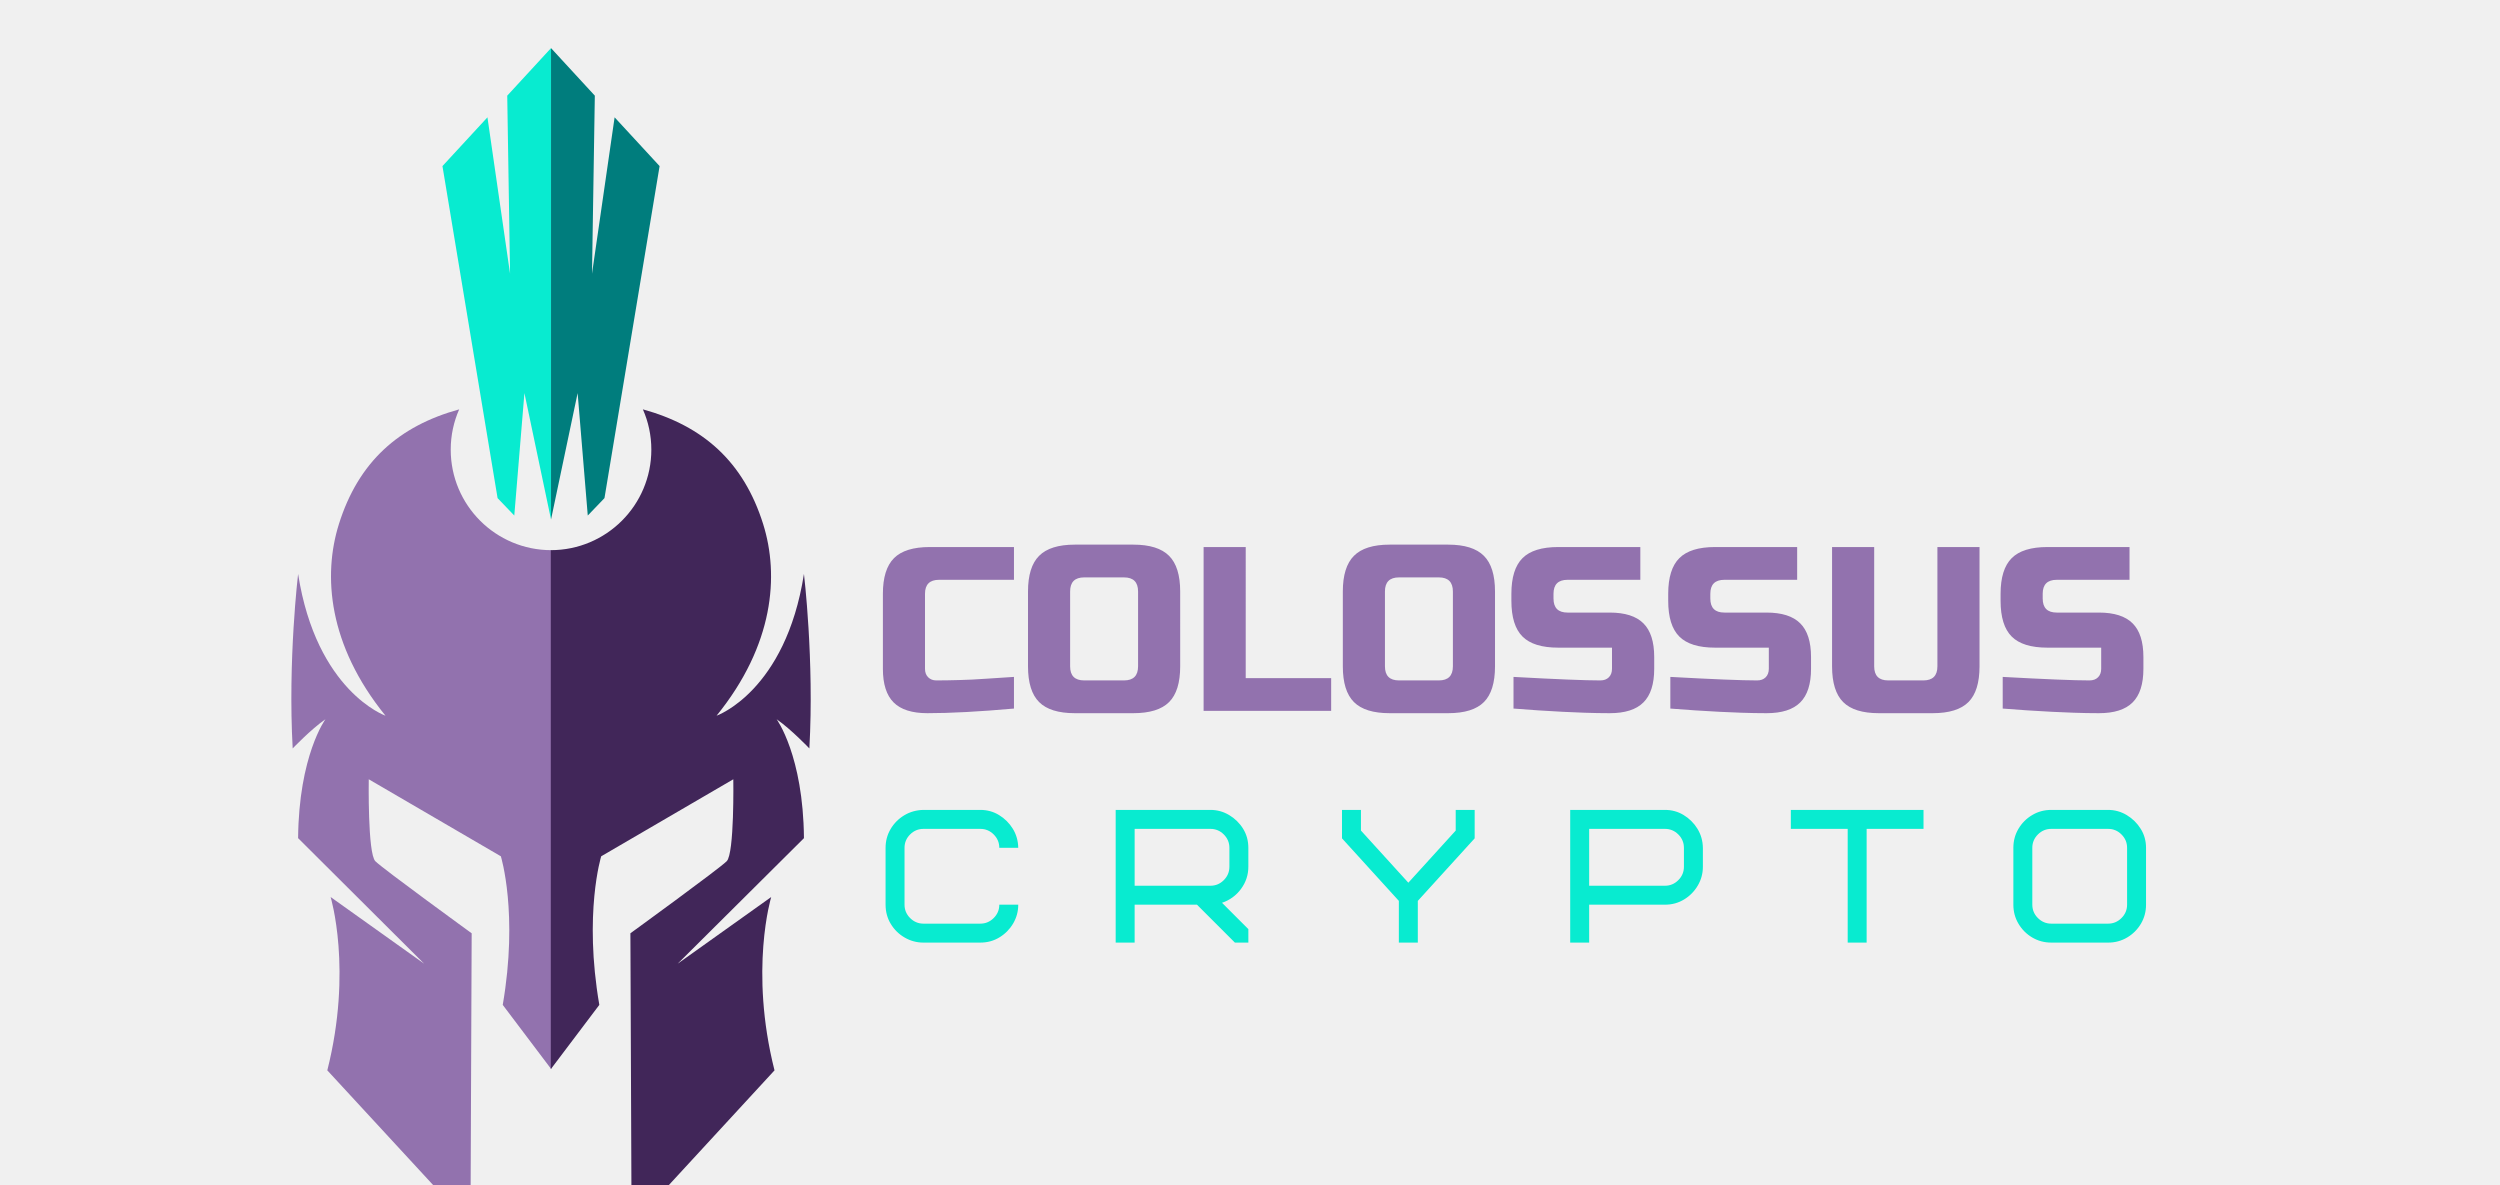
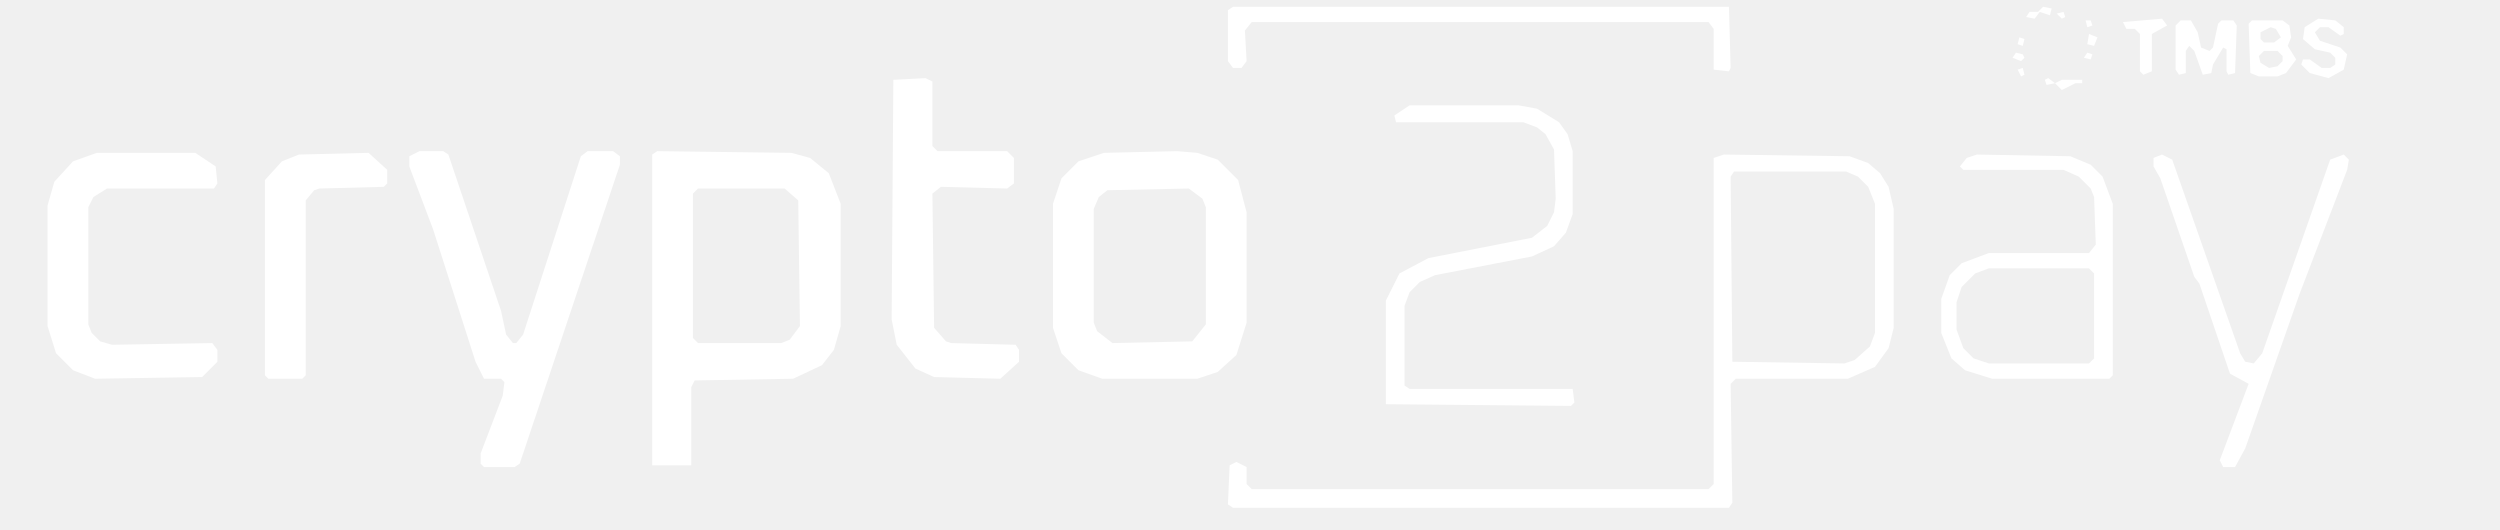
- <svg xmlns="http://www.w3.org/2000/svg" width="422" height="200" viewBox="40 80 320 200" fill="none">
-   <g clip-path="url(#a)">
-     <path fill="#08ebd0" d="m82.012 88.121-7.39 8.027.476 30.051-3.817-26.394-7.594 8.23 9.305 56.047 2.82 2.941 1.711-20.671 4.489 21.347Zm0 0" fill-rule="evenodd" />
-   </g>
-   <g clip-path="url(#b)">
-     <path fill="#007d7d" d="m82.012 88.121 7.394 8.027-.476 30.051 3.816-26.394 7.594 8.23-9.305 56.047-2.82 2.941-1.711-20.671-4.492 21.347Zm0 0" fill-rule="evenodd" />
-   </g>
-   <g clip-path="url(#c)">
-     <path fill="#9272ae" d="M46.2 168.492c-2.704 8.63-1.829 20.356 7.87 32.32 0 0-11.648-4.097-14.75-23.93 0 0-1.746 14.548-.914 29.454 0 0 3.063-3.219 5.528-4.93 0 0-4.493 6.121-4.614 20.074l21.27 21.188-15.781-11.25s3.734 12.281-.559 29.258l24.168 26.195.2-49.332s-14.946-10.851-16.259-12.164c-1.312-1.312-1.113-13.832-1.113-13.832l22.3 13s2.981 9.617.317 25.082l8.192 10.852v-87.61c-9.383 0-16.973-7.594-16.973-16.972 0-2.426.516-4.73 1.43-6.797-10.215 2.82-17.012 8.863-20.313 19.394m0 0" fill-rule="evenodd" />
-   </g>
-   <g clip-path="url(#d)">
-     <path fill="#412659" d="M117.828 168.492c2.703 8.63 1.828 20.356-7.871 32.32 0 0 11.648-4.097 14.75-23.93 0 0 1.746 14.548.914 29.454 0 0-3.062-3.219-5.527-4.93 0 0 4.492 6.121 4.613 20.074l-21.309 21.188 15.782-11.25s-3.735 12.281.558 29.258L95.61 286.87l-.199-49.332s14.945-10.851 16.258-12.164 1.113-13.832 1.113-13.832l-22.3 13s-2.981 9.617-.317 25.082l-8.191 10.852v-87.61c9.382 0 16.972-7.594 16.972-16.972 0-2.426-.515-4.73-1.43-6.797 10.215 2.82 17.012 8.863 20.313 19.394m0 0" fill-rule="evenodd" />
-   </g>
-   <path d="M160.157 199.606q-8.813.78-14.61.78c-2.585 0-4.484-.6-5.702-1.812q-1.815-1.81-1.813-5.687V180.23c0-2.757.625-4.765 1.875-6.015q1.873-1.875 6.031-1.875h14.22v5.531h-12.642c-1.586 0-2.376.79-2.376 2.36v12.655q-.001.909.532 1.437.543.533 1.375.531.827 0 1.812-.015a97 97 0 0 0 2.047-.047q1.079-.045 2.156-.078a91 91 0 0 0 2.813-.172q1.715-.123 4.281-.281Zm20.949-19.766q-.001-2.374-2.375-2.375h-6.718q-2.378.001-2.376 2.375v12.64c0 1.586.79 2.375 2.376 2.375h6.718c1.582 0 2.375-.789 2.375-2.375Zm7.11 12.64q0 4.159-1.875 6.032t-6.032 1.874h-9.875c-2.773 0-4.78-.625-6.03-1.875q-1.877-1.872-1.877-6.031v-12.64c0-2.758.625-4.766 1.875-6.016q1.873-1.889 6.031-1.89h9.875q4.156.002 6.032 1.89c1.25 1.25 1.875 3.258 1.875 6.016Zm11.061 1.985h14.422v5.531h-21.531V172.34h7.11Zm34.971-14.625q-.001-2.374-2.375-2.375h-6.718q-2.378.001-2.376 2.375v12.64c0 1.586.79 2.375 2.376 2.375h6.718c1.582 0 2.375-.789 2.375-2.375Zm7.11 12.64q0 4.159-1.875 6.032t-6.032 1.874h-9.875c-2.773 0-4.78-.625-6.03-1.875q-1.877-1.872-1.877-6.031v-12.64c0-2.758.625-4.766 1.875-6.016q1.873-1.889 6.031-1.89h9.875q4.156.002 6.032 1.89c1.25 1.25 1.875 3.258 1.875 6.016Zm3.123 1.782c7.219.398 12.101.593 14.656.593q.904.001 1.438-.53.528-.53.53-1.438v-3.563h-9.076c-2.774 0-4.781-.625-6.031-1.875q-1.875-1.873-1.876-6.031v-1.188c0-2.757.626-4.765 1.876-6.015s3.257-1.875 6.03-1.875h13.86v5.531h-12.282c-1.586 0-2.375.79-2.375 2.36v.796c0 1.586.789 2.375 2.375 2.375h7.11q3.871.001 5.687 1.813 1.827 1.814 1.828 5.687v1.985q0 3.878-1.828 5.687-1.816 1.815-5.689 1.813-2.014-.001-4.264-.079l-3.641-.155a283 283 0 0 1-8.328-.547Zm26.472 0c7.219.398 12.101.593 14.656.593q.904.001 1.438-.53.528-.53.53-1.438v-3.563h-9.076c-2.774 0-4.781-.625-6.031-1.875q-1.875-1.873-1.876-6.031v-1.188c0-2.757.626-4.765 1.876-6.015s3.257-1.875 6.03-1.875h13.86v5.531h-12.282c-1.586 0-2.375.79-2.375 2.36v.796c0 1.586.789 2.375 2.375 2.375h7.11q3.871.001 5.687 1.813 1.827 1.814 1.828 5.687v1.985q0 3.878-1.828 5.687-1.816 1.815-5.689 1.813-2.014-.001-4.264-.079l-3.641-.155a283 283 0 0 1-8.328-.547Zm45.081-21.922h7.11v20.14q0 4.159-1.875 6.032t-6.032 1.874h-9.078q-4.158 0-6.031-1.874-1.875-1.873-1.875-6.032v-20.14h7.11v20.14c0 1.586.788 2.375 2.374 2.375h5.922c1.582 0 2.375-.789 2.375-2.375Zm11.023 21.922c7.219.398 12.101.593 14.656.593q.904.001 1.438-.53.528-.53.53-1.438v-3.563h-9.076c-2.774 0-4.781-.625-6.031-1.875q-1.875-1.873-1.876-6.031v-1.188c0-2.757.626-4.765 1.876-6.015s3.257-1.875 6.03-1.875h13.86v5.531h-12.282c-1.586 0-2.375.79-2.375 2.36v.796c0 1.586.789 2.375 2.375 2.375h7.11q3.871.001 5.687 1.813 1.827 1.814 1.828 5.687v1.985q0 3.878-1.828 5.687-1.816 1.815-5.689 1.813-2.014-.001-4.264-.079l-3.641-.155a283 283 0 0 1-8.328-.547Zm0 0" fill="#9272ae" />
-   <path d="M144.884 216.712h9.597q1.729 0 3.153.867a6.95 6.95 0 0 1 2.32 2.3c.594.961.906 2.04.926 3.235h-3.2c0-.875-.312-1.629-.945-2.258q-.942-.942-2.254-.941h-9.597q-1.314-.001-2.258.941-.943.945-.942 2.258v9.598q0 1.312.942 2.253.945.945 2.258.946h9.597q1.311-.001 2.254-.946.948-.941.946-2.253h3.199q.001 1.693-.848 3.152a6.7 6.7 0 0 1-2.305 2.351q-1.452.896-3.246.895h-9.597a6.2 6.2 0 0 1-3.168-.848 6.5 6.5 0 0 1-2.352-2.304q-.879-1.454-.879-3.246v-9.598c0-1.152.282-2.211.848-3.168a6.55 6.55 0 0 1 2.3-2.32q1.459-.88 3.25-.914m51.64 9.601v-3.2q-.002-1.312-.945-2.257-.944-.942-2.254-.941h-12.798v9.597h12.797q1.311 0 2.254-.945.944-.943.945-2.254m3.201 12.797h-2.274l-6.399-6.398h-10.523v6.398h-3.201v-22.398h15.997q1.694 0 3.152.867a6.9 6.9 0 0 1 2.352 2.3q.895 1.442.894 3.235v3.2q0 2.044-1.23 3.726a6.5 6.5 0 0 1-3.215 2.35l4.445 4.446Zm38.2-17.598-9.597 10.559v7.039h-3.2v-7.04l-9.597-10.557v-4.8h3.199v3.488l8 8.8 7.996-8.8v-3.488h3.2Zm35.324 4.801v-3.2q-.002-1.312-.945-2.257-.944-.942-2.254-.941H257.25v9.597h12.797q1.311 0 2.254-.945.944-.943.945-2.254m3.2-3.2v3.2q0 1.694-.849 3.149a6.65 6.65 0 0 1-2.304 2.355q-1.454.893-3.246.895H257.25v6.398h-3.2v-22.398h15.997q1.728 0 3.152.867a6.95 6.95 0 0 1 2.32 2.3c.594.961.907 2.04.926 3.235m37.245-3.199h-9.601v19.195h-3.2v-19.195h-9.597v-3.203h22.398Zm34.362 12.797v-9.598q.002-1.314-.946-2.258-.942-.942-2.254-.941h-9.597q-1.314-.001-2.258.941-.943.945-.942 2.258v9.598q0 1.312.942 2.253.945.945 2.258.946h9.597q1.311-.001 2.254-.946.948-.941.946-2.253m3.199-9.598v9.598c0 1.171-.29 2.246-.863 3.214a6.54 6.54 0 0 1-2.32 2.32 6.2 6.2 0 0 1-3.217.864h-9.596q-1.763-.002-3.215-.863a6.54 6.54 0 0 1-2.32-2.32c-.579-.97-.864-2.044-.864-3.215v-9.598c0-1.176.285-2.246.864-3.219a6.5 6.5 0 0 1 2.32-2.316q1.452-.867 3.215-.867h9.597q1.694.002 3.153.882a7 7 0 0 1 2.351 2.32q.896 1.436.895 3.2m0 0" fill="#08ebd0" />
+ <svg xmlns="http://www.w3.org/2000/svg" viewBox="0 0 368 78">
+   <path d="M 345.00,22.75 L 343.00,23.50 L 333.00,52.00 L 331.75,53.50 L 330.50,53.25 L 329.75,52.00 L 319.75,23.50 L 318.25,22.75 L 317.00,23.25 L 317.00,24.50 L 318.00,26.25 L 323.00,40.75 L 323.75,41.75 L 328.25,55.00 L 331.00,56.50 L 326.75,67.75 L 327.25,68.75 L 329.00,68.75 L 330.50,66.00 L 338.50,43.25 L 345.50,25.00 L 345.75,23.50 Z M 289.50,23.25 L 288.50,24.50 L 289.00,25.00 L 303.75,25.00 L 306.00,26.00 L 307.75,27.75 L 308.25,29.00 L 308.50,36.00 L 307.50,37.25 L 292.75,37.25 L 288.75,38.75 L 287.00,40.50 L 285.75,44.00 L 285.75,49.00 L 287.25,52.75 L 289.25,54.50 L 293.25,55.75 L 310.50,55.75 L 311.00,55.25 L 311.00,30.00 L 309.50,26.00 L 307.75,24.25 L 304.75,23.00 L 291.00,22.75 Z M 288.75,42.25 L 290.75,40.25 L 292.75,39.50 L 307.50,39.50 L 308.25,40.25 L 308.25,52.75 L 307.50,53.50 L 292.75,53.50 L 290.50,52.75 L 289.00,51.25 L 288.00,48.50 L 288.00,44.50 Z M 278.00,27.50 L 276.75,25.50 L 275.00,24.00 L 272.25,23.00 L 253.75,22.75 L 252.25,23.25 L 252.25,71.25 L 251.50,72.00 L 184.25,72.00 L 183.50,71.25 L 183.50,68.75 L 182.00,68.00 L 181.00,68.50 L 180.75,74.25 L 181.50,74.75 L 254.50,74.75 L 255.00,74.00 L 254.75,56.50 L 255.50,55.75 L 272.00,55.75 L 276.00,54.00 L 278.00,51.25 L 278.75,48.25 L 278.75,30.75 Z M 255.25,25.25 L 271.75,25.25 L 273.50,26.00 L 275.00,27.50 L 276.00,30.00 L 276.00,49.00 L 275.25,51.00 L 273.00,53.00 L 271.50,53.50 L 255.00,53.25 L 254.75,26.00 Z M 10.75,23.75 L 8.00,26.75 L 7.00,30.25 L 7.00,48.00 L 8.25,52.00 L 10.75,54.50 L 14.00,55.75 L 29.75,55.50 L 32.00,53.25 L 32.00,51.50 L 31.25,50.50 L 16.50,50.75 L 14.75,50.25 L 13.50,49.00 L 13.00,47.75 L 13.00,30.50 L 13.75,29.00 L 15.75,27.75 L 31.50,27.75 L 32.00,27.00 L 31.75,24.50 L 28.75,22.50 L 14.25,22.50 Z M 179.25,23.50 L 176.25,22.50 L 173.25,22.25 L 162.50,22.50 L 158.75,23.75 L 156.25,26.25 L 155.00,30.00 L 155.00,48.25 L 156.25,52.00 L 158.75,54.50 L 162.25,55.75 L 176.25,55.75 L 179.25,54.75 L 182.00,52.25 L 183.50,47.50 L 183.50,31.25 L 182.25,26.50 Z M 163.00,28.00 L 175.00,27.75 L 177.00,29.25 L 177.50,30.50 L 177.50,47.75 L 175.50,50.25 L 163.75,50.50 L 161.50,48.75 L 161.00,47.50 L 161.00,30.75 L 161.75,29.00 Z M 119.25,23.25 L 116.50,22.50 L 96.75,22.25 L 96.00,22.75 L 96.00,68.50 L 101.75,68.50 L 101.75,57.00 L 102.25,56.00 L 116.75,55.75 L 121.00,53.75 L 122.75,51.50 L 123.75,48.00 L 123.75,30.00 L 122.00,25.50 Z M 102.75,27.75 L 115.50,27.75 L 117.50,29.50 L 117.75,48.00 L 116.25,50.00 L 115.00,50.50 L 102.75,50.50 L 102.00,49.75 L 102.00,28.50 Z M 90.25,22.25 L 86.50,22.25 L 85.50,23.00 L 77.00,49.25 L 76.00,50.50 L 75.50,50.50 L 74.50,49.25 L 73.75,45.75 L 66.00,22.75 L 65.25,22.25 L 61.75,22.25 L 60.25,23.00 L 60.25,24.50 L 63.75,33.75 L 70.00,53.25 L 71.25,55.75 L 73.75,55.75 L 74.25,56.25 L 74.00,58.25 L 70.75,66.75 L 70.75,68.25 L 71.25,68.75 L 75.75,68.75 L 76.50,68.25 L 91.25,24.25 L 91.25,23.00 Z M 54.25,22.50 L 44.00,22.75 L 41.50,23.75 L 39.00,26.50 L 39.00,55.25 L 39.50,55.75 L 44.50,55.75 L 45.00,55.25 L 45.00,29.50 L 46.25,28.00 L 47.00,27.75 L 56.50,27.50 L 57.00,27.00 L 57.00,25.00 Z M 205.25,17.00 L 205.50,18.00 L 224.25,18.00 L 226.25,18.75 L 227.50,19.75 L 228.75,22.00 L 229.00,29.25 L 228.75,31.25 L 227.75,33.25 L 225.50,35.00 L 210.25,38.00 L 206.00,40.25 L 204.00,44.25 L 204.00,59.50 L 231.25,59.75 L 231.75,59.25 L 231.50,57.25 L 207.50,57.25 L 206.75,56.75 L 206.75,45.00 L 207.50,43.00 L 209.00,41.50 L 211.25,40.50 L 225.50,37.75 L 228.75,36.25 L 230.50,34.25 L 231.50,31.50 L 231.50,22.25 L 230.75,19.75 L 229.50,18.00 L 226.25,16.00 L 223.50,15.50 L 207.50,15.50 Z M 301.00,11.75 L 301.25,12.50 L 302.50,12.25 L 303.50,13.25 L 305.50,12.25 L 306.50,12.25 L 306.50,11.75 L 303.50,11.75 L 302.50,12.25 L 301.50,11.50 Z M 131.50,11.75 L 131.25,47.00 L 132.00,50.75 L 134.75,54.25 L 137.50,55.50 L 147.25,55.75 L 150.00,53.25 L 150.00,51.50 L 149.50,50.75 L 140.00,50.50 L 139.25,50.25 L 137.50,48.25 L 137.25,28.50 L 138.50,27.50 L 148.25,27.75 L 149.25,27.00 L 149.25,23.25 L 148.25,22.25 L 138.00,22.25 L 137.25,21.50 L 137.25,12.00 L 136.25,11.50 Z M 297.75,10.00 L 297.00,10.25 L 297.50,11.25 L 298.00,11.00 Z M 307.25,7.75 L 306.75,8.50 L 307.75,8.75 L 308.00,8.00 Z M 296.75,7.75 L 296.25,8.50 L 297.50,9.00 L 298.00,8.50 L 297.75,8.00 Z M 297.25,5.50 L 297.00,6.50 L 297.75,6.75 L 298.00,5.75 Z M 307.50,5.00 L 307.25,6.50 L 308.25,6.75 L 308.75,5.50 Z M 331.50,3.00 L 331.00,3.50 L 331.25,10.75 L 332.50,11.25 L 335.25,11.25 L 336.50,10.75 L 338.00,8.75 L 336.75,6.75 L 337.25,5.50 L 337.00,3.75 L 336.00,3.00 Z M 332.50,8.25 L 333.25,7.50 L 335.25,7.50 L 336.00,8.25 L 336.00,9.00 L 335.25,9.75 L 334.00,10.00 L 332.75,9.25 Z M 332.75,4.75 L 334.25,4.00 L 335.00,4.25 L 335.75,5.50 L 334.75,6.25 L 333.25,6.25 L 332.75,5.75 Z M 320.25,3.75 L 320.25,10.25 L 320.75,11.00 L 321.75,10.75 L 321.75,7.50 L 322.25,6.75 L 323.00,7.50 L 324.25,11.00 L 325.50,10.75 L 325.75,9.50 L 327.25,7.00 L 327.75,7.25 L 327.75,10.50 L 328.00,11.00 L 329.00,10.75 L 329.25,3.75 L 328.75,3.00 L 327.00,3.00 L 326.50,3.50 L 325.75,7.00 L 325.25,7.50 L 324.00,7.00 L 323.50,4.75 L 322.50,3.00 L 321.00,3.00 Z M 307.00,3.00 L 307.25,4.00 L 308.00,3.75 L 307.75,3.00 Z M 341.25,2.75 L 339.25,4.00 L 339.00,5.75 L 340.75,7.25 L 343.00,7.75 L 343.75,8.50 L 343.75,9.50 L 343.00,10.00 L 341.75,10.00 L 340.00,8.75 L 339.00,8.75 L 338.75,9.50 L 340.00,10.75 L 342.75,11.50 L 345.00,10.25 L 345.50,8.00 L 344.50,7.00 L 341.50,6.00 L 340.75,4.75 L 341.50,4.00 L 342.75,4.00 L 344.50,5.25 L 345.00,5.00 L 345.00,4.00 L 343.75,3.00 Z M 318.25,2.75 L 312.50,3.25 L 313.00,4.25 L 314.25,4.25 L 315.00,5.00 L 315.00,10.50 L 315.50,11.00 L 316.75,10.50 L 316.75,5.00 L 319.00,3.75 Z M 302.75,2.00 L 303.50,2.75 L 304.00,2.50 L 303.75,1.75 Z M 302.00,1.25 L 300.75,1.00 L 300.00,1.75 L 298.75,1.75 L 298.25,2.50 L 299.50,2.75 L 300.25,1.75 L 301.75,2.25 Z M 180.75,1.50 L 180.75,9.00 L 181.50,10.00 L 182.75,10.00 L 183.50,9.00 L 183.25,4.50 L 184.25,3.25 L 251.50,3.25 L 252.25,4.25 L 252.25,10.25 L 254.50,10.50 L 254.75,10.00 L 254.50,1.00 L 181.50,1.00 Z" fill="#FFFFFF" fill-rule="evenodd" />
</svg>
